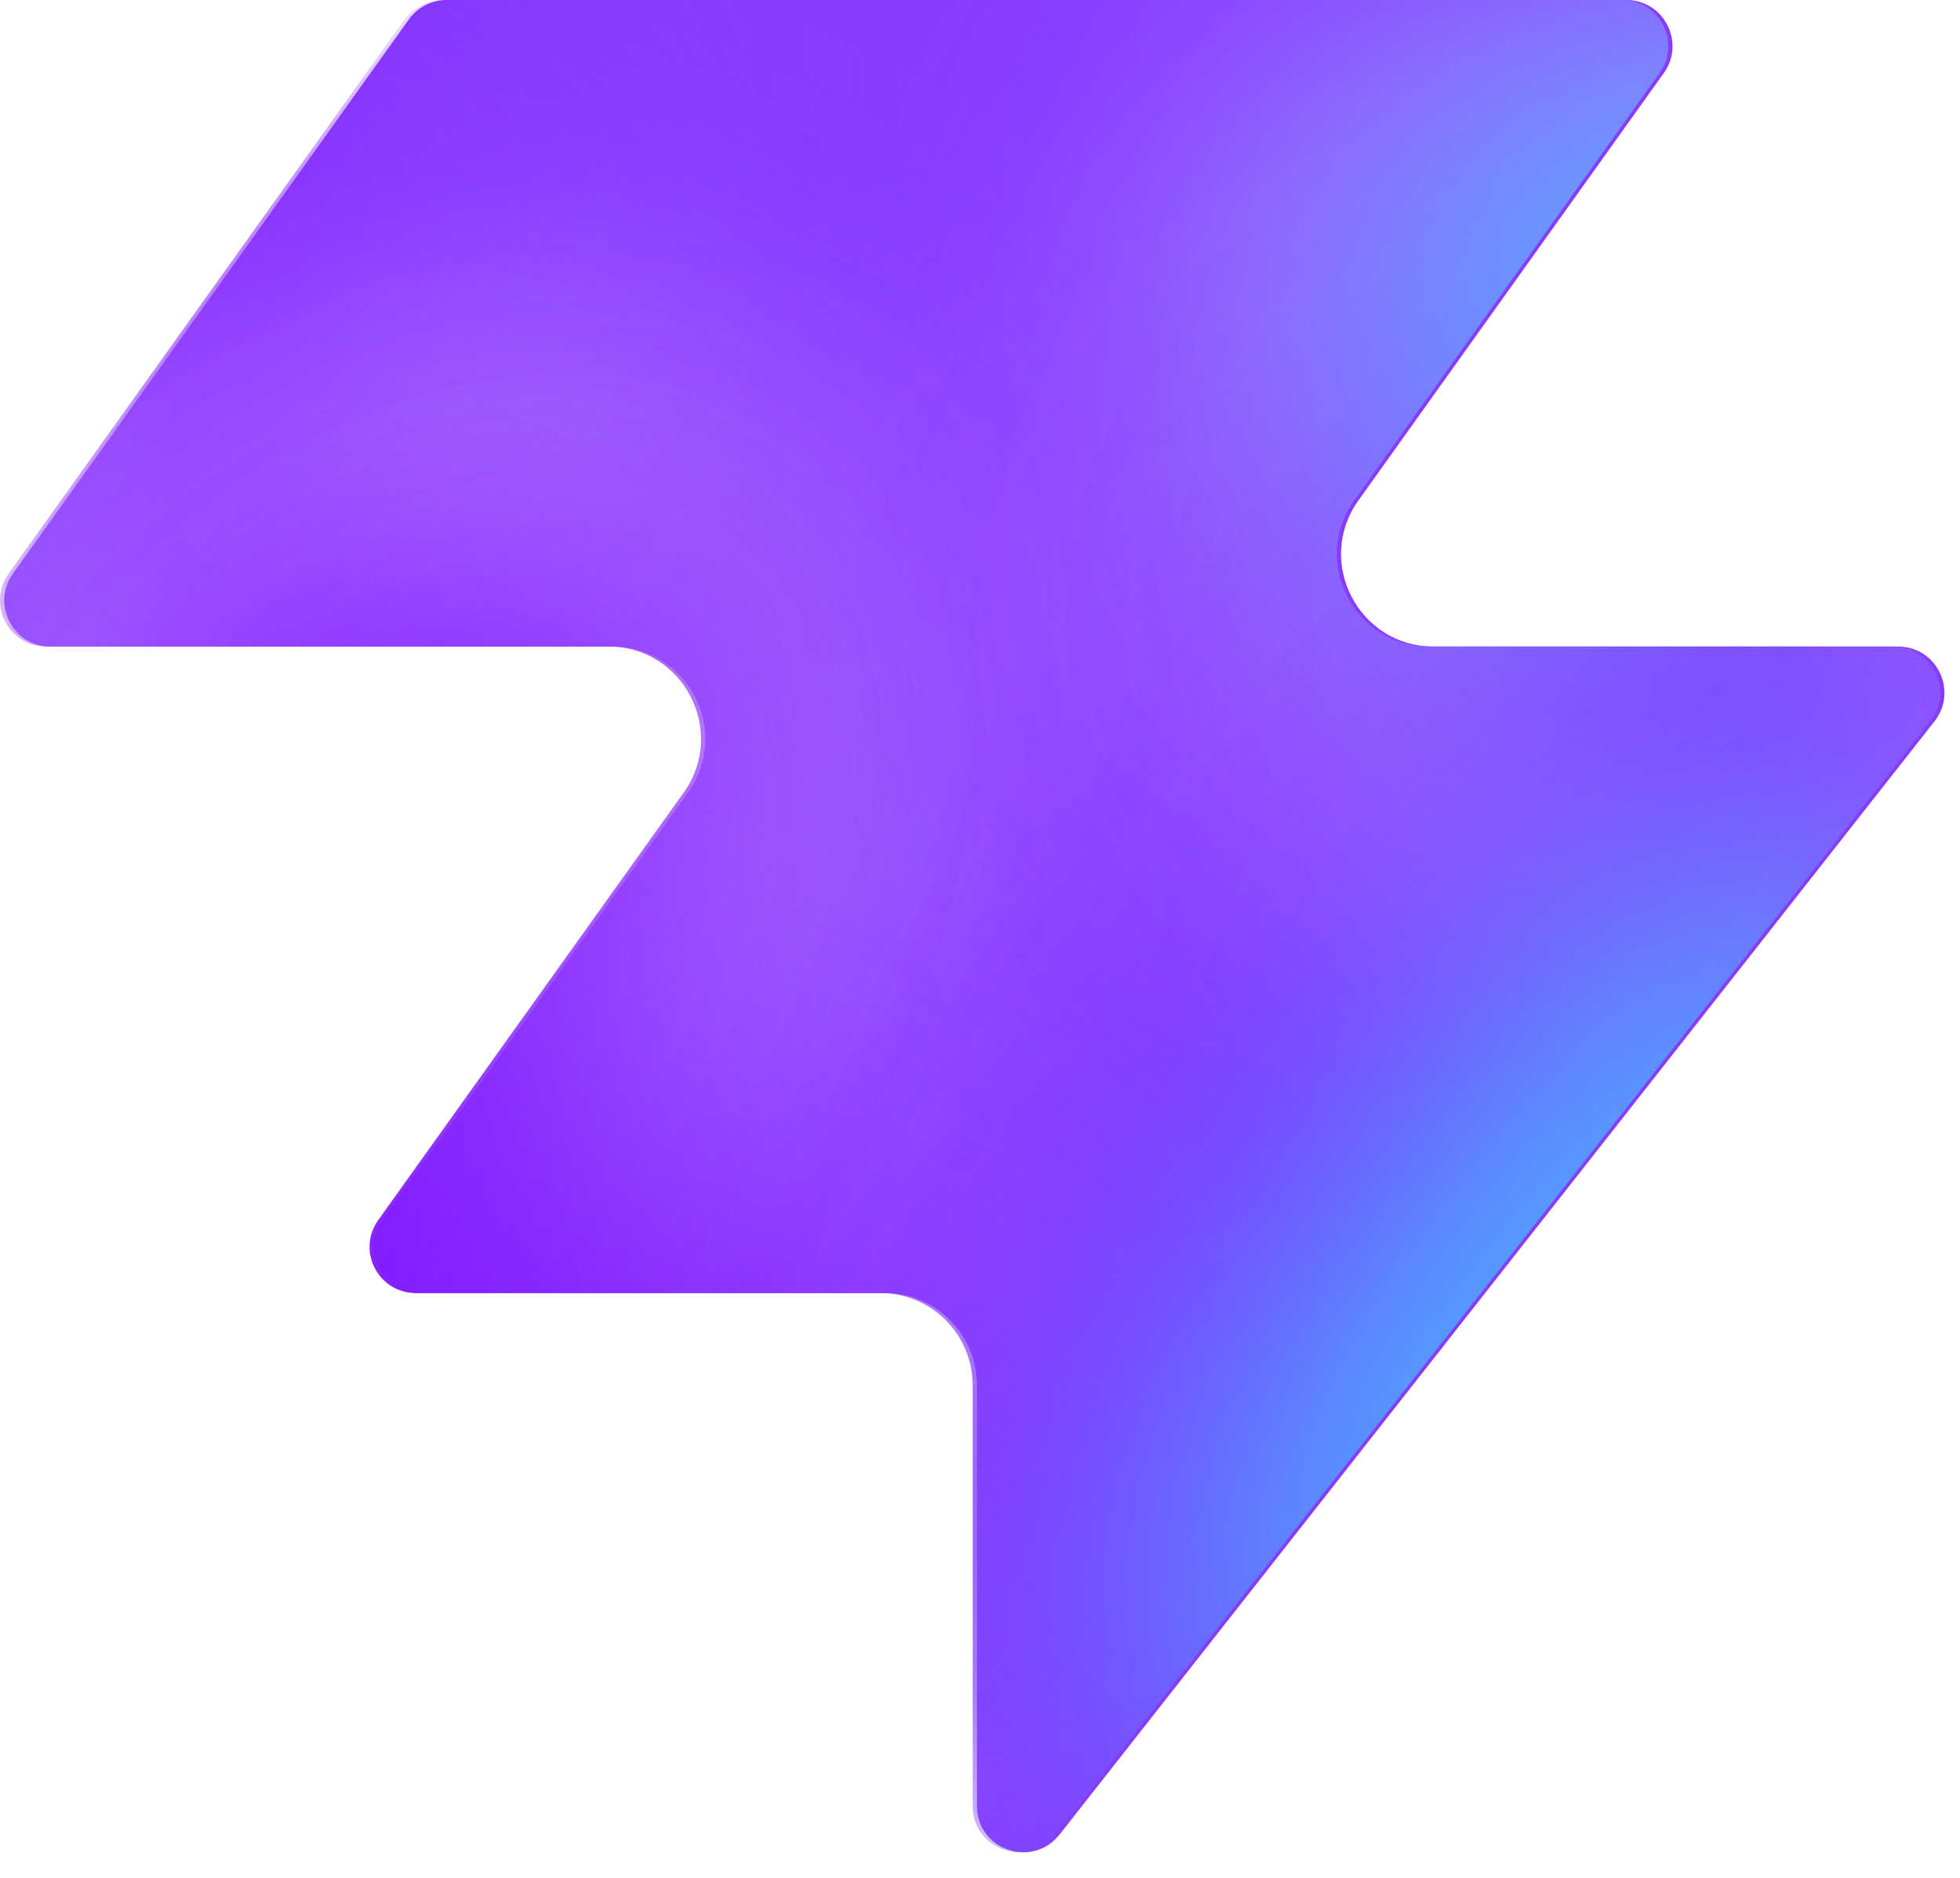
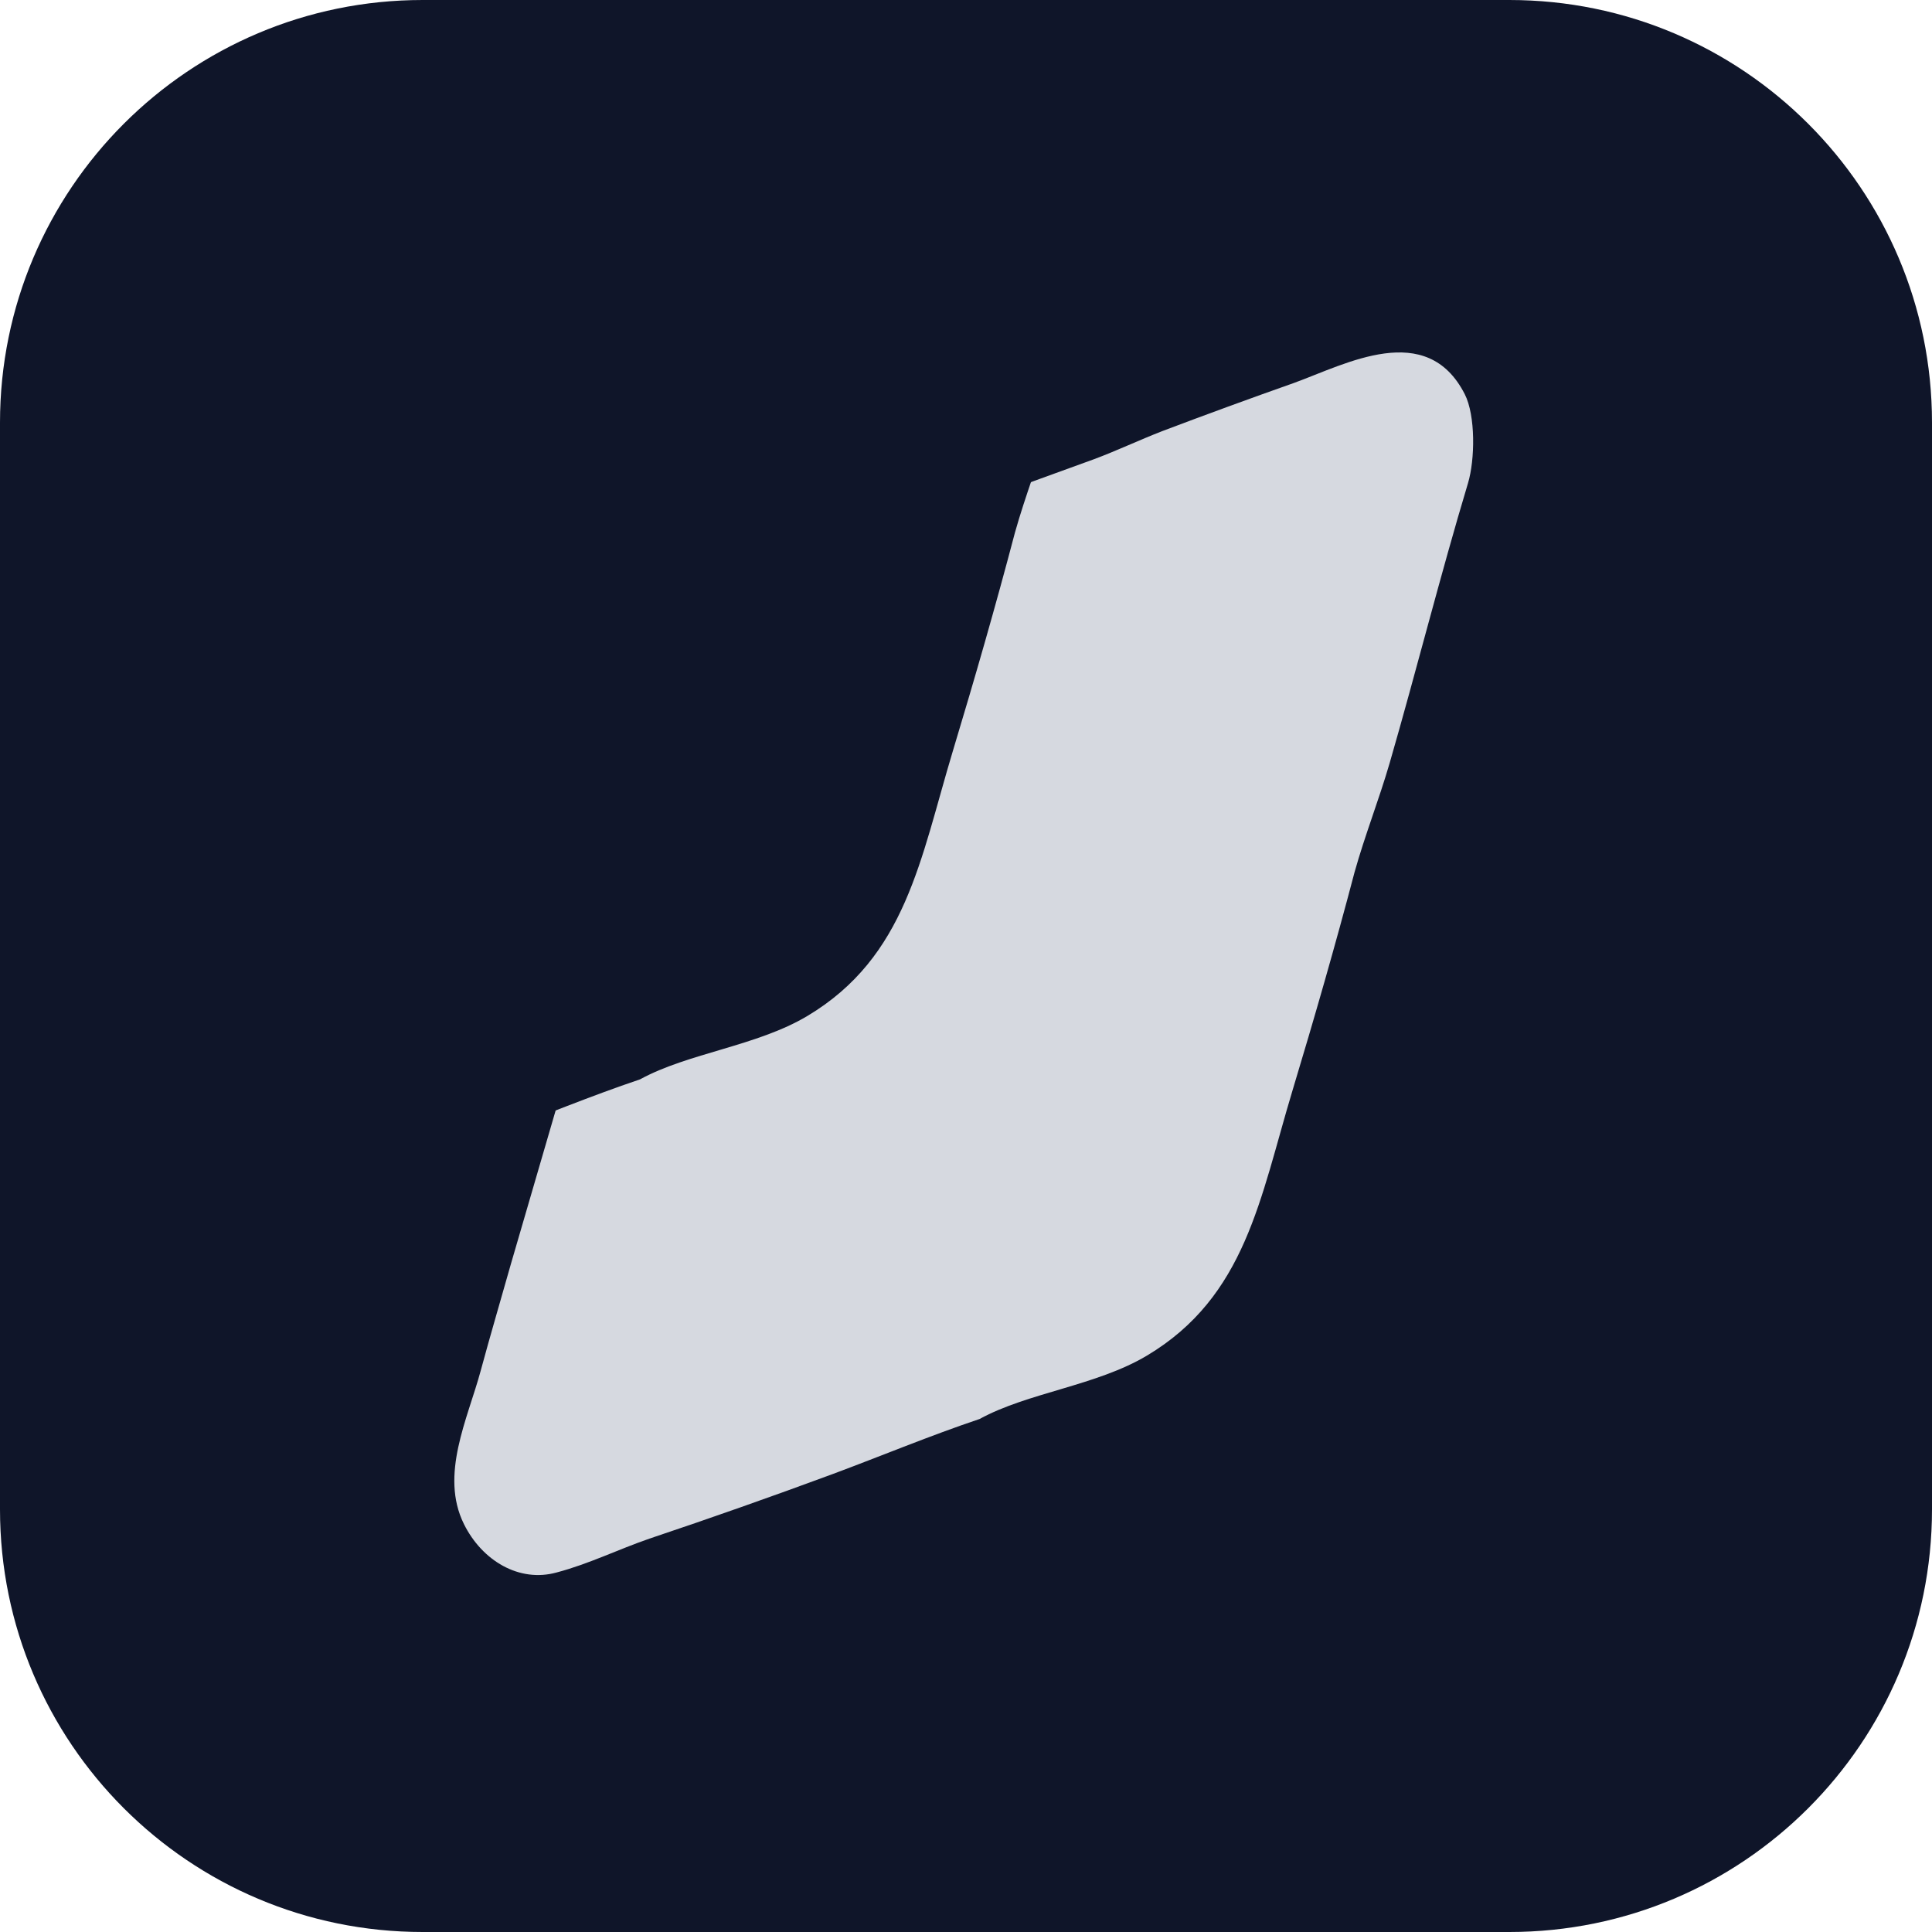
- <svg xmlns="http://www.w3.org/2000/svg" width="48" height="46" fill="none" viewBox="0 0 48 46">
-   <path fill="#863bff" d="M25.946 44.938c-.664.845-2.021.375-2.021-.698V33.937a2.26 2.26 0 0 0-2.262-2.262H10.287c-.92 0-1.456-1.04-.92-1.788l7.48-10.471c1.07-1.497 0-3.578-1.842-3.578H1.237c-.92 0-1.456-1.04-.92-1.788L10.013.474c.214-.297.556-.474.92-.474h28.894c.92 0 1.456 1.04.92 1.788l-7.48 10.471c-1.07 1.498 0 3.579 1.842 3.579h11.377c.943 0 1.473 1.088.89 1.83L25.947 44.94z" style="fill:#863bff;fill:color(display-p3 .525 .23 1);fill-opacity:1" />
-   <mask id="a" width="48" height="46" x="0" y="0" maskUnits="userSpaceOnUse" style="mask-type:alpha">
-     <path fill="#000" d="M25.842 44.938c-.664.844-2.021.375-2.021-.698V33.937a2.26 2.26 0 0 0-2.262-2.262H10.183c-.92 0-1.456-1.04-.92-1.788l7.48-10.471c1.07-1.498 0-3.579-1.842-3.579H1.133c-.92 0-1.456-1.04-.92-1.787L9.91.473c.214-.297.556-.474.92-.474h28.894c.92 0 1.456 1.04.92 1.788l-7.48 10.471c-1.07 1.498 0 3.578 1.842 3.578h11.377c.943 0 1.473 1.088.89 1.832L25.843 44.94z" style="fill:#000;fill-opacity:1" />
-   </mask>
-   <g mask="url(#a)">
-     <g filter="url(#b)">
-       <ellipse cx="5.508" cy="14.704" fill="#ede6ff" rx="5.508" ry="14.704" style="fill:#ede6ff;fill:color(display-p3 .927 .903 1);fill-opacity:1" transform="matrix(.00324 1 1 -.00324 -4.47 31.516)" />
-     </g>
-     <g filter="url(#c)">
-       <ellipse cx="10.399" cy="29.851" fill="#ede6ff" rx="10.399" ry="29.851" style="fill:#ede6ff;fill:color(display-p3 .927 .903 1);fill-opacity:1" transform="matrix(.00324 1 1 -.00324 -39.328 7.883)" />
-     </g>
-     <g filter="url(#d)">
-       <ellipse cx="5.508" cy="30.487" fill="#7e14ff" rx="5.508" ry="30.487" style="fill:#7e14ff;fill:color(display-p3 .492 .077 1);fill-opacity:1" transform="rotate(89.814 -25.913 -14.639)scale(1 -1)" />
-     </g>
-     <g filter="url(#e)">
-       <ellipse cx="5.508" cy="30.599" fill="#7e14ff" rx="5.508" ry="30.599" style="fill:#7e14ff;fill:color(display-p3 .492 .077 1);fill-opacity:1" transform="rotate(89.814 -32.644 -3.334)scale(1 -1)" />
-     </g>
-     <g filter="url(#f)">
-       <ellipse cx="5.508" cy="30.599" fill="#7e14ff" rx="5.508" ry="30.599" style="fill:#7e14ff;fill:color(display-p3 .492 .077 1);fill-opacity:1" transform="matrix(.00324 1 1 -.00324 -34.34 30.47)" />
-     </g>
-     <g filter="url(#g)">
-       <ellipse cx="14.072" cy="22.078" fill="#ede6ff" rx="14.072" ry="22.078" style="fill:#ede6ff;fill:color(display-p3 .927 .903 1);fill-opacity:1" transform="rotate(93.35 24.506 48.493)scale(-1 1)" />
-     </g>
-     <g filter="url(#h)">
-       <ellipse cx="3.47" cy="21.501" fill="#7e14ff" rx="3.47" ry="21.501" style="fill:#7e14ff;fill:color(display-p3 .492 .077 1);fill-opacity:1" transform="rotate(89.009 28.708 47.59)scale(-1 1)" />
-     </g>
-     <g filter="url(#i)">
-       <ellipse cx="3.47" cy="21.501" fill="#7e14ff" rx="3.47" ry="21.501" style="fill:#7e14ff;fill:color(display-p3 .492 .077 1);fill-opacity:1" transform="rotate(89.009 28.708 47.59)scale(-1 1)" />
-     </g>
-     <g filter="url(#j)">
-       <ellipse cx=".387" cy="8.972" fill="#7e14ff" rx="4.407" ry="29.108" style="fill:#7e14ff;fill:color(display-p3 .492 .077 1);fill-opacity:1" transform="rotate(39.51 .387 8.972)" />
-     </g>
-     <g filter="url(#k)">
-       <ellipse cx="47.523" cy="-6.092" fill="#7e14ff" rx="4.407" ry="29.108" style="fill:#7e14ff;fill:color(display-p3 .492 .077 1);fill-opacity:1" transform="rotate(37.892 47.523 -6.092)" />
-     </g>
-     <g filter="url(#l)">
-       <ellipse cx="41.412" cy="6.333" fill="#47bfff" rx="5.971" ry="9.665" style="fill:#47bfff;fill:color(display-p3 .28 .748 1);fill-opacity:1" transform="rotate(37.892 41.412 6.333)" />
-     </g>
-     <g filter="url(#m)">
-       <ellipse cx="-1.879" cy="38.332" fill="#7e14ff" rx="4.407" ry="29.108" style="fill:#7e14ff;fill:color(display-p3 .492 .077 1);fill-opacity:1" transform="rotate(37.892 -1.88 38.332)" />
-     </g>
-     <g filter="url(#n)">
-       <ellipse cx="-1.879" cy="38.332" fill="#7e14ff" rx="4.407" ry="29.108" style="fill:#7e14ff;fill:color(display-p3 .492 .077 1);fill-opacity:1" transform="rotate(37.892 -1.88 38.332)" />
-     </g>
-     <g filter="url(#o)">
-       <ellipse cx="35.651" cy="29.907" fill="#7e14ff" rx="4.407" ry="29.108" style="fill:#7e14ff;fill:color(display-p3 .492 .077 1);fill-opacity:1" transform="rotate(37.892 35.651 29.907)" />
-     </g>
-     <g filter="url(#p)">
-       <ellipse cx="38.418" cy="32.4" fill="#47bfff" rx="5.971" ry="15.297" style="fill:#47bfff;fill:color(display-p3 .28 .748 1);fill-opacity:1" transform="rotate(37.892 38.418 32.4)" />
-     </g>
+ <svg xmlns="http://www.w3.org/2000/svg" viewBox="0 0 512 512" width="512" height="512">
+   <rect x="0" y="0" width="512" height="512" rx="112" fill="#0f1529" />
+   <g transform="translate(-20 -20) scale(0.9)">
+     <path d="M310.675 440.051C296.039 444.972 281.933 450.859 267.47 456.245C249.541 462.876 231.527 469.224 213.435 475.287C204.206 478.471 195.541 482.771 186.093 485.253C175.098 488.291 164.153 481.772 158.814 470.962C151.669 456.494 159.931 440.029 163.748 425.911C166.626 415.268 169.719 404.835 172.695 394.288L193.118 324.212C200.3 298.698 207.283 273.114 214.065 247.465C219.469 227.395 230.961 203.775 248.387 194.375C260.298 187.948 275.477 182.462 288.109 177.858L344.383 157.43C351.068 154.937 357.793 151.75 364.515 149.144C377.409 144.264 390.348 139.533 403.331 134.95C418.558 129.405 442.31 116.319 453.522 138.276C456.748 144.592 456.556 157.597 454.481 164.501C446.295 191.738 439.342 219.499 431.432 246.843C428.262 257.742 424.148 268.094 421.072 279.072C415.383 300.702 409.282 321.857 402.775 343.433C393.244 375.041 389.08 403.98 359.958 421.381C345.093 430.264 324.861 432.27 310.675 440.051Z" fill="#d6d9e0" />
+     <path d="M210.675 340.051C196.039 344.972 181.933 350.859 167.47 356.245C149.541 362.876 131.527 369.224 113.435 375.287C104.206 378.471 95.541 382.771 86.093 385.253C75.098 388.291 64.153 381.772 58.814 370.962C51.669 356.494 59.931 340.029 63.748 325.911C66.626 315.268 69.719 304.835 72.695 294.288L93.118 224.212C100.3 198.698 107.283 173.114 114.065 147.465C119.469 127.395 130.961 103.775 148.387 94.375C160.298 87.948 175.477 82.462 188.109 77.858L244.383 57.43C251.068 54.937 257.793 51.75 264.515 49.144C277.409 44.264 290.348 39.533 303.331 34.95C318.558 29.405 342.31 16.319 353.522 38.276C356.748 44.592 356.556 57.597 354.481 64.501C346.295 91.737 339.342 119.499 331.432 146.843C328.262 157.742 324.148 168.094 321.072 179.072C315.383 200.702 309.282 221.857 302.775 243.433C293.244 275.041 289.08 303.98 259.958 321.381C245.093 330.264 224.861 332.27 210.675 340.051Z" fill="#0f1529" />
  </g>
-   <defs>
-     <filter id="b" width="60.045" height="41.654" x="-19.77" y="16.149" color-interpolation-filters="sRGB" filterUnits="userSpaceOnUse">
-       <feFlood flood-opacity="0" result="BackgroundImageFix" />
-       <feBlend in="SourceGraphic" in2="BackgroundImageFix" result="shape" />
-       <feGaussianBlur result="effect1_foregroundBlur_2002_17158" stdDeviation="7.659" />
-     </filter>
-     <filter id="c" width="90.34" height="51.437" x="-54.613" y="-7.533" color-interpolation-filters="sRGB" filterUnits="userSpaceOnUse">
-       <feFlood flood-opacity="0" result="BackgroundImageFix" />
-       <feBlend in="SourceGraphic" in2="BackgroundImageFix" result="shape" />
-       <feGaussianBlur result="effect1_foregroundBlur_2002_17158" stdDeviation="7.659" />
-     </filter>
-     <filter id="d" width="79.355" height="29.4" x="-49.64" y="2.03" color-interpolation-filters="sRGB" filterUnits="userSpaceOnUse">
-       <feFlood flood-opacity="0" result="BackgroundImageFix" />
-       <feBlend in="SourceGraphic" in2="BackgroundImageFix" result="shape" />
-       <feGaussianBlur result="effect1_foregroundBlur_2002_17158" stdDeviation="4.596" />
-     </filter>
-     <filter id="e" width="79.579" height="29.4" x="-45.045" y="20.029" color-interpolation-filters="sRGB" filterUnits="userSpaceOnUse">
-       <feFlood flood-opacity="0" result="BackgroundImageFix" />
-       <feBlend in="SourceGraphic" in2="BackgroundImageFix" result="shape" />
-       <feGaussianBlur result="effect1_foregroundBlur_2002_17158" stdDeviation="4.596" />
-     </filter>
-     <filter id="f" width="79.579" height="29.4" x="-43.513" y="21.178" color-interpolation-filters="sRGB" filterUnits="userSpaceOnUse">
-       <feFlood flood-opacity="0" result="BackgroundImageFix" />
-       <feBlend in="SourceGraphic" in2="BackgroundImageFix" result="shape" />
-       <feGaussianBlur result="effect1_foregroundBlur_2002_17158" stdDeviation="4.596" />
-     </filter>
-     <filter id="g" width="74.749" height="58.852" x="15.756" y="-17.901" color-interpolation-filters="sRGB" filterUnits="userSpaceOnUse">
-       <feFlood flood-opacity="0" result="BackgroundImageFix" />
-       <feBlend in="SourceGraphic" in2="BackgroundImageFix" result="shape" />
-       <feGaussianBlur result="effect1_foregroundBlur_2002_17158" stdDeviation="7.659" />
-     </filter>
-     <filter id="h" width="61.377" height="25.362" x="23.548" y="2.284" color-interpolation-filters="sRGB" filterUnits="userSpaceOnUse">
-       <feFlood flood-opacity="0" result="BackgroundImageFix" />
-       <feBlend in="SourceGraphic" in2="BackgroundImageFix" result="shape" />
-       <feGaussianBlur result="effect1_foregroundBlur_2002_17158" stdDeviation="4.596" />
-     </filter>
-     <filter id="i" width="61.377" height="25.362" x="23.548" y="2.284" color-interpolation-filters="sRGB" filterUnits="userSpaceOnUse">
-       <feFlood flood-opacity="0" result="BackgroundImageFix" />
-       <feBlend in="SourceGraphic" in2="BackgroundImageFix" result="shape" />
-       <feGaussianBlur result="effect1_foregroundBlur_2002_17158" stdDeviation="4.596" />
-     </filter>
-     <filter id="j" width="56.045" height="63.649" x="-27.636" y="-22.853" color-interpolation-filters="sRGB" filterUnits="userSpaceOnUse">
-       <feFlood flood-opacity="0" result="BackgroundImageFix" />
-       <feBlend in="SourceGraphic" in2="BackgroundImageFix" result="shape" />
-       <feGaussianBlur result="effect1_foregroundBlur_2002_17158" stdDeviation="4.596" />
-     </filter>
-     <filter id="k" width="54.814" height="64.646" x="20.116" y="-38.415" color-interpolation-filters="sRGB" filterUnits="userSpaceOnUse">
-       <feFlood flood-opacity="0" result="BackgroundImageFix" />
-       <feBlend in="SourceGraphic" in2="BackgroundImageFix" result="shape" />
-       <feGaussianBlur result="effect1_foregroundBlur_2002_17158" stdDeviation="4.596" />
-     </filter>
-     <filter id="l" width="33.541" height="35.313" x="24.641" y="-11.323" color-interpolation-filters="sRGB" filterUnits="userSpaceOnUse">
-       <feFlood flood-opacity="0" result="BackgroundImageFix" />
-       <feBlend in="SourceGraphic" in2="BackgroundImageFix" result="shape" />
-       <feGaussianBlur result="effect1_foregroundBlur_2002_17158" stdDeviation="4.596" />
-     </filter>
-     <filter id="m" width="54.814" height="64.646" x="-29.286" y="6.009" color-interpolation-filters="sRGB" filterUnits="userSpaceOnUse">
-       <feFlood flood-opacity="0" result="BackgroundImageFix" />
-       <feBlend in="SourceGraphic" in2="BackgroundImageFix" result="shape" />
-       <feGaussianBlur result="effect1_foregroundBlur_2002_17158" stdDeviation="4.596" />
-     </filter>
-     <filter id="n" width="54.814" height="64.646" x="-29.286" y="6.009" color-interpolation-filters="sRGB" filterUnits="userSpaceOnUse">
-       <feFlood flood-opacity="0" result="BackgroundImageFix" />
-       <feBlend in="SourceGraphic" in2="BackgroundImageFix" result="shape" />
-       <feGaussianBlur result="effect1_foregroundBlur_2002_17158" stdDeviation="4.596" />
-     </filter>
-     <filter id="o" width="54.814" height="64.646" x="8.244" y="-2.416" color-interpolation-filters="sRGB" filterUnits="userSpaceOnUse">
-       <feFlood flood-opacity="0" result="BackgroundImageFix" />
-       <feBlend in="SourceGraphic" in2="BackgroundImageFix" result="shape" />
-       <feGaussianBlur result="effect1_foregroundBlur_2002_17158" stdDeviation="4.596" />
-     </filter>
-     <filter id="p" width="39.409" height="43.623" x="18.713" y="10.588" color-interpolation-filters="sRGB" filterUnits="userSpaceOnUse">
-       <feFlood flood-opacity="0" result="BackgroundImageFix" />
-       <feBlend in="SourceGraphic" in2="BackgroundImageFix" result="shape" />
-       <feGaussianBlur result="effect1_foregroundBlur_2002_17158" stdDeviation="4.596" />
-     </filter>
-   </defs>
</svg>
